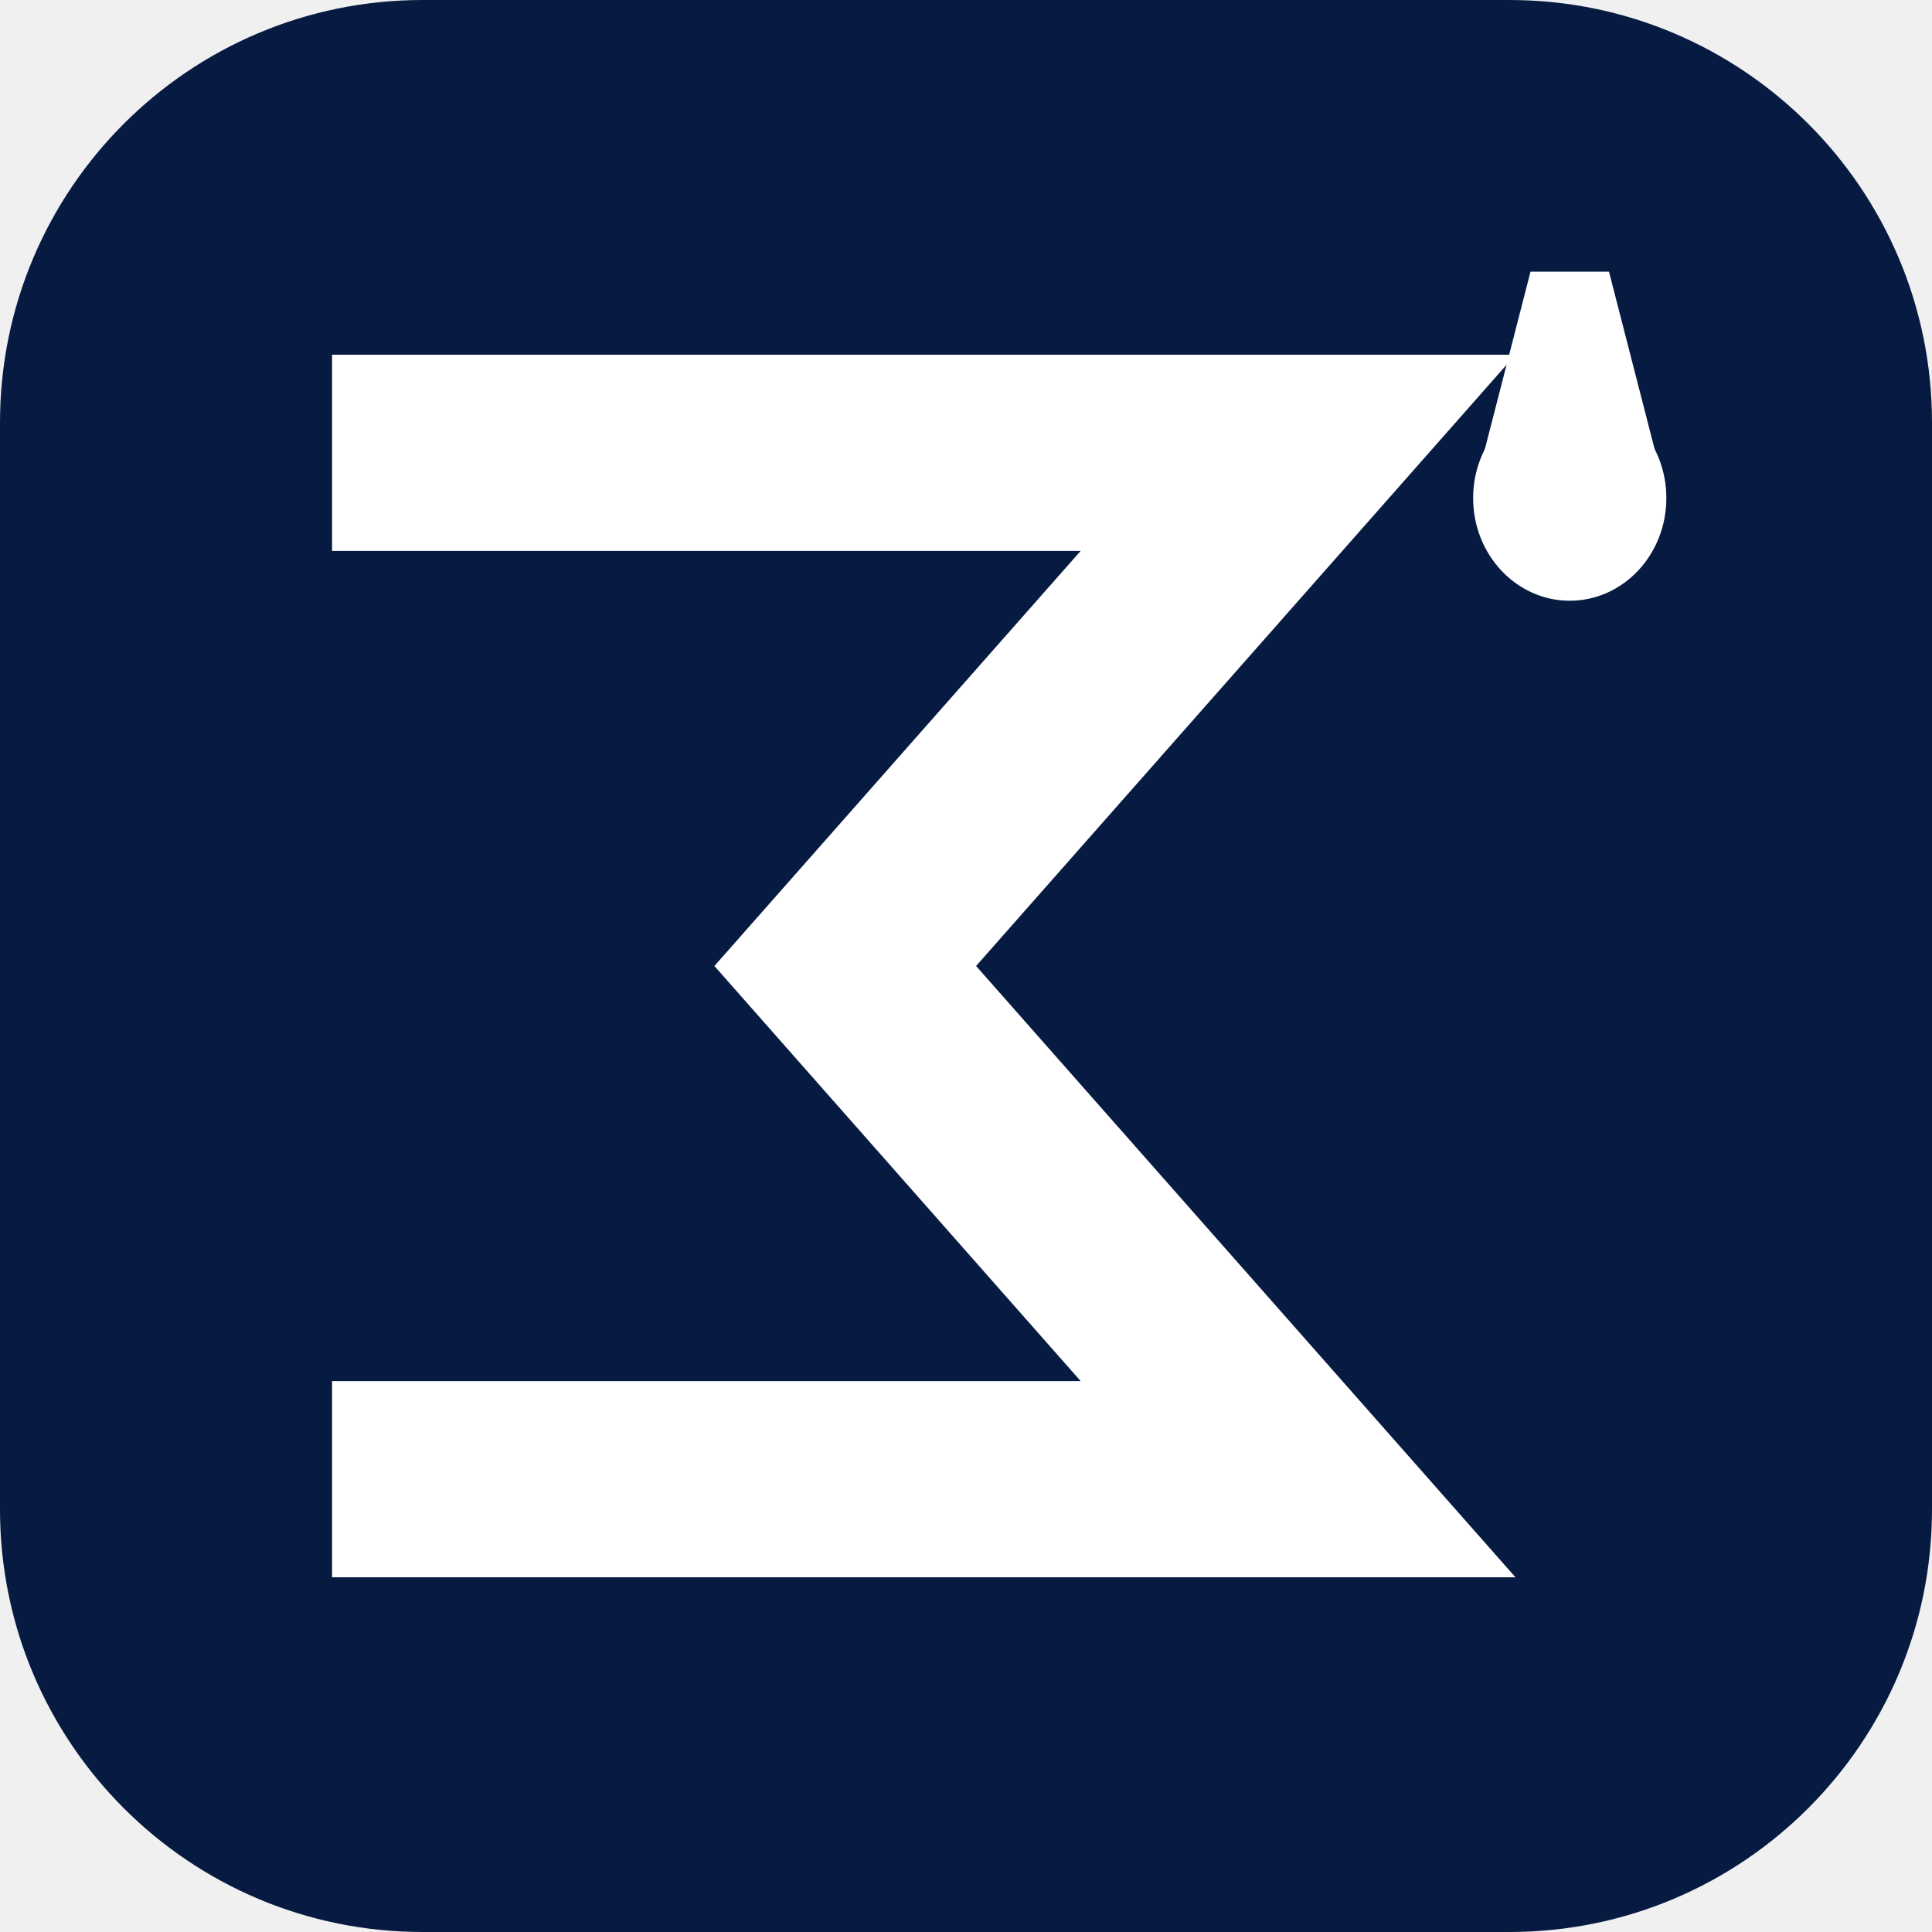
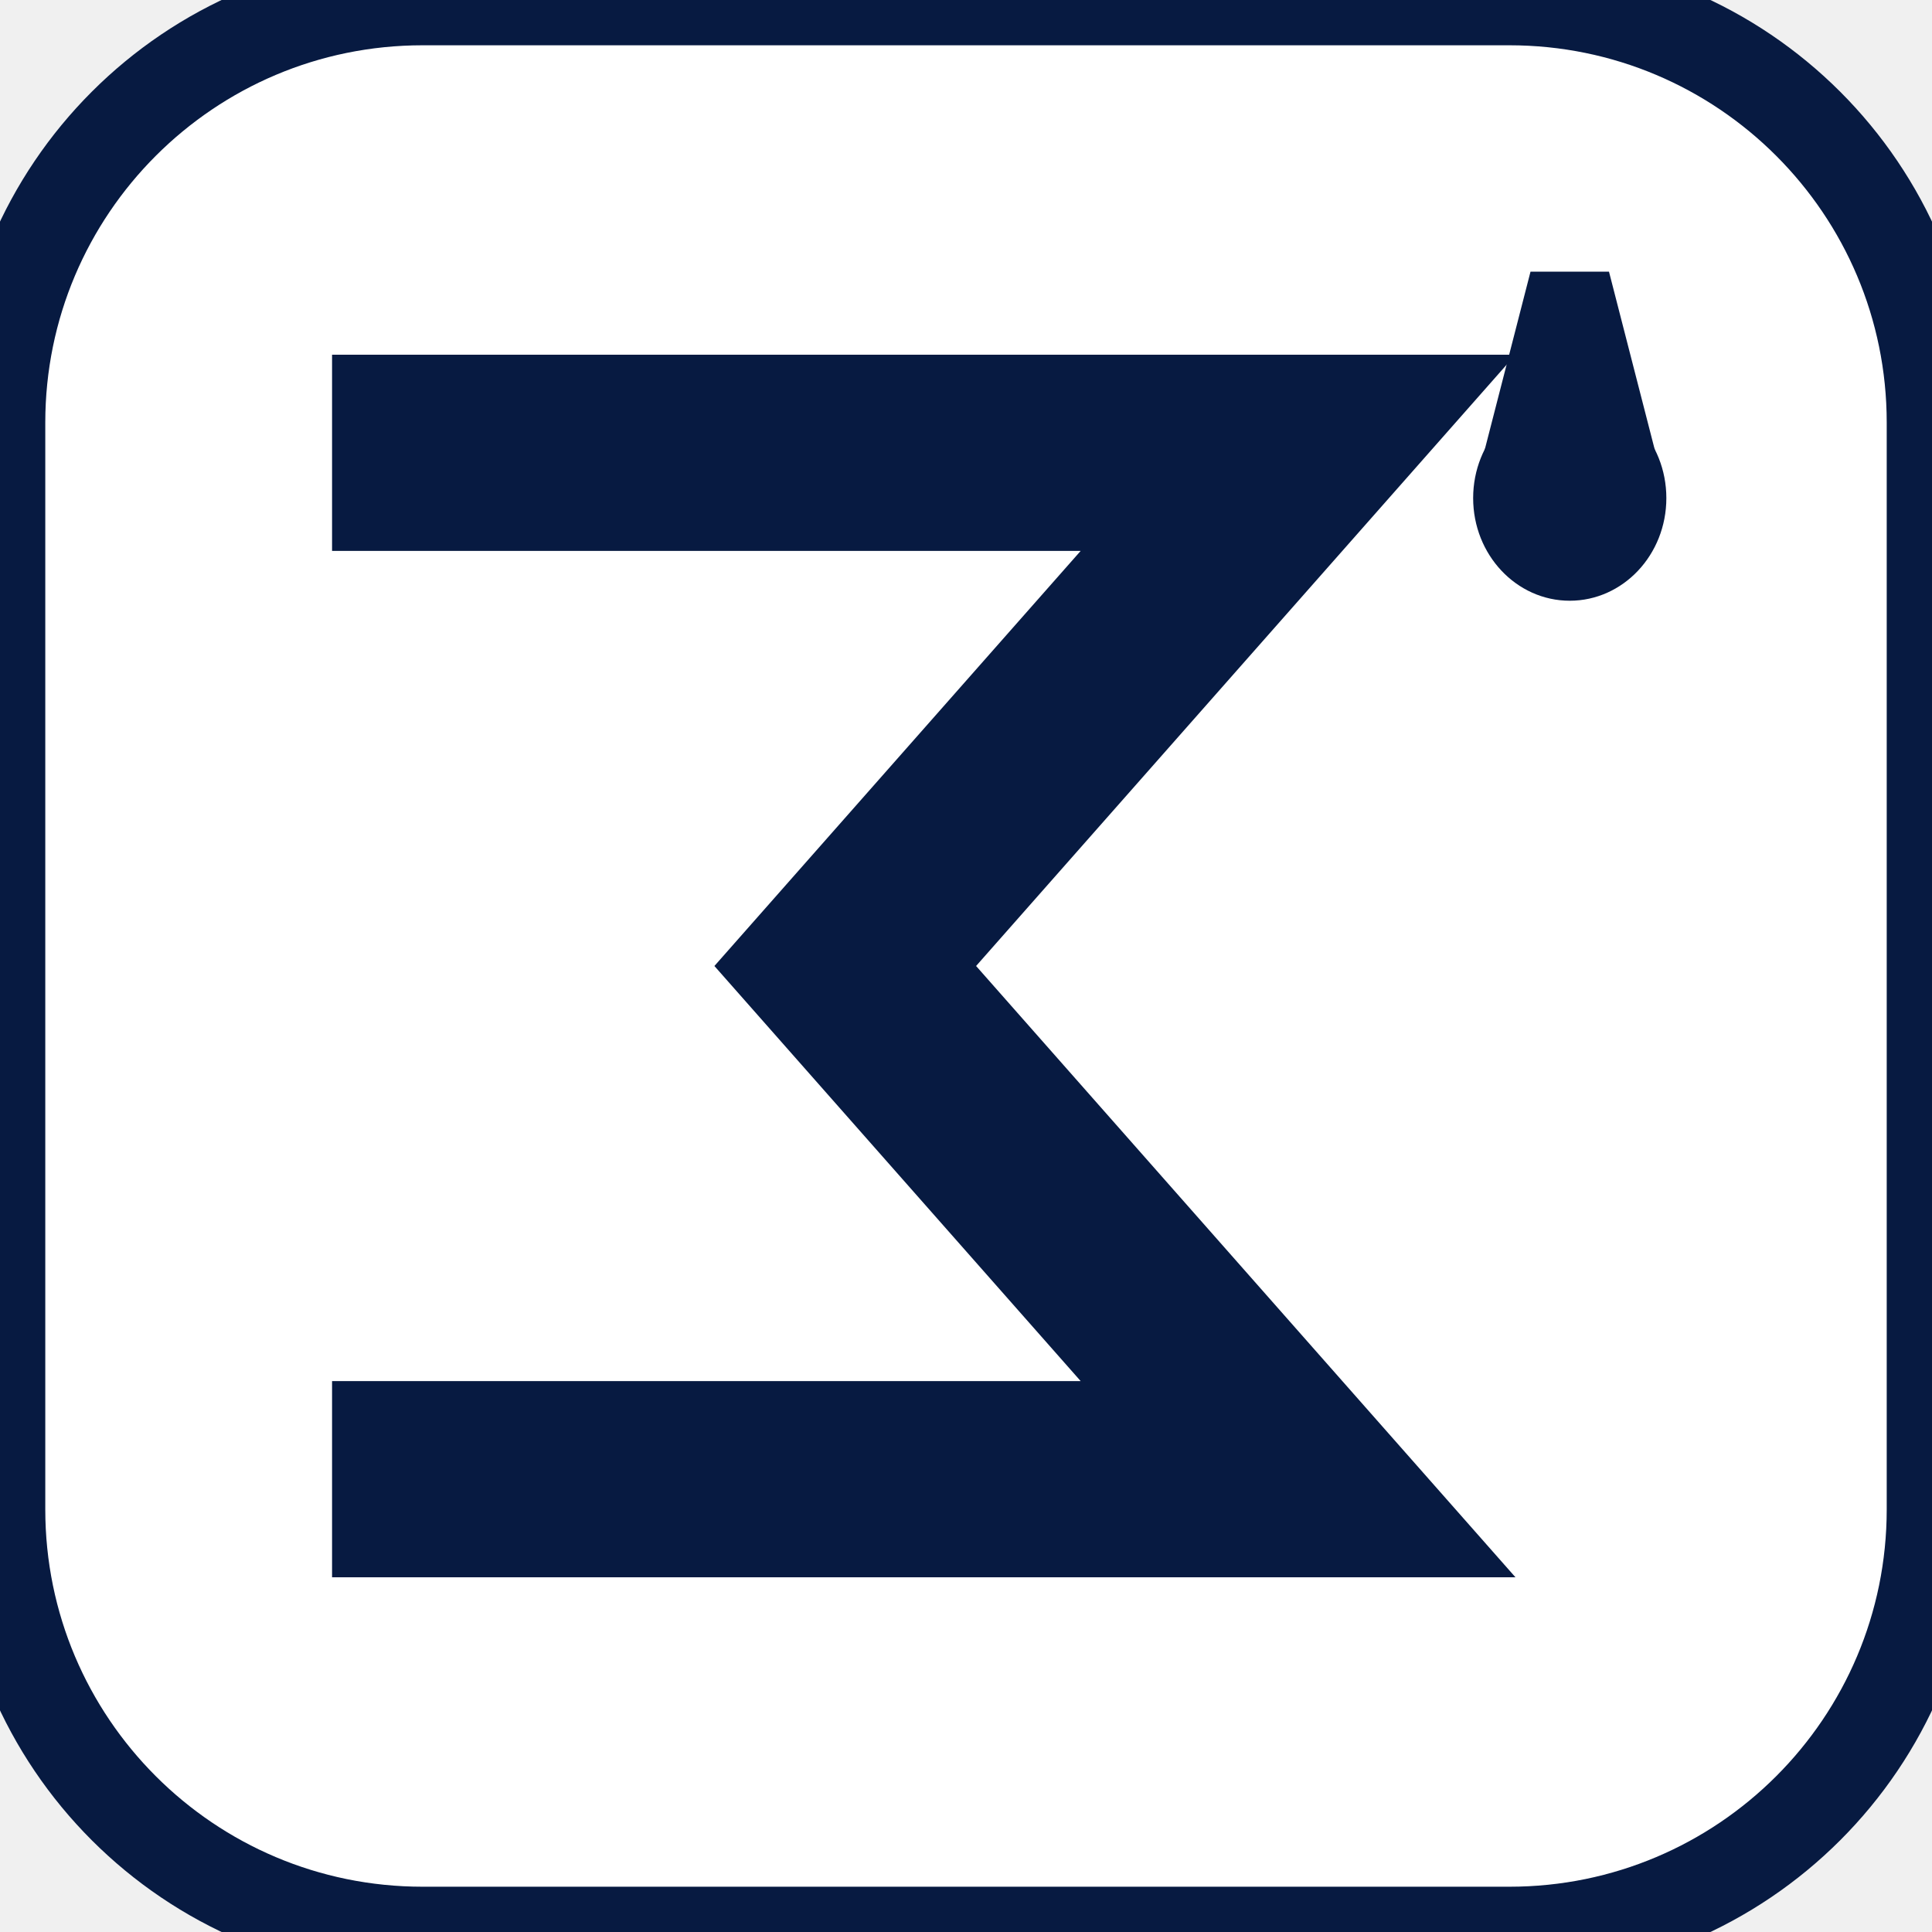
<svg xmlns="http://www.w3.org/2000/svg" viewBox="0 0 64 64">
-   <rect width="64" height="64" rx="14" fill="#071A41" />
-   <path d="M11 15 H43 L28 32 L43 49 H11" fill="none" stroke="#FFFFFF" stroke-width="6.5" stroke-linejoin="miter" />
-   <ellipse cx="52" cy="16.5" rx="3.2" ry="3.4" fill="#FFFFFF" />
-   <polygon points="48.9,16 55.1,16 53.3,9 50.7,9" fill="#FFFFFF" />
+   <rect width="64" height="64" rx="14" fill="#FFFFFF" stroke="#071A41" stroke-width="3" />
+   <path d="M11 15 H43 L28 32 L43 49 H11" fill="none" stroke="#071A41" stroke-width="6.5" stroke-linejoin="miter" />
+   <ellipse cx="52" cy="16.5" rx="3.2" ry="3.4" fill="#071A41" />
+   <polygon points="48.9,16 55.1,16 53.3,9 50.7,9" fill="#071A41" />
</svg>
